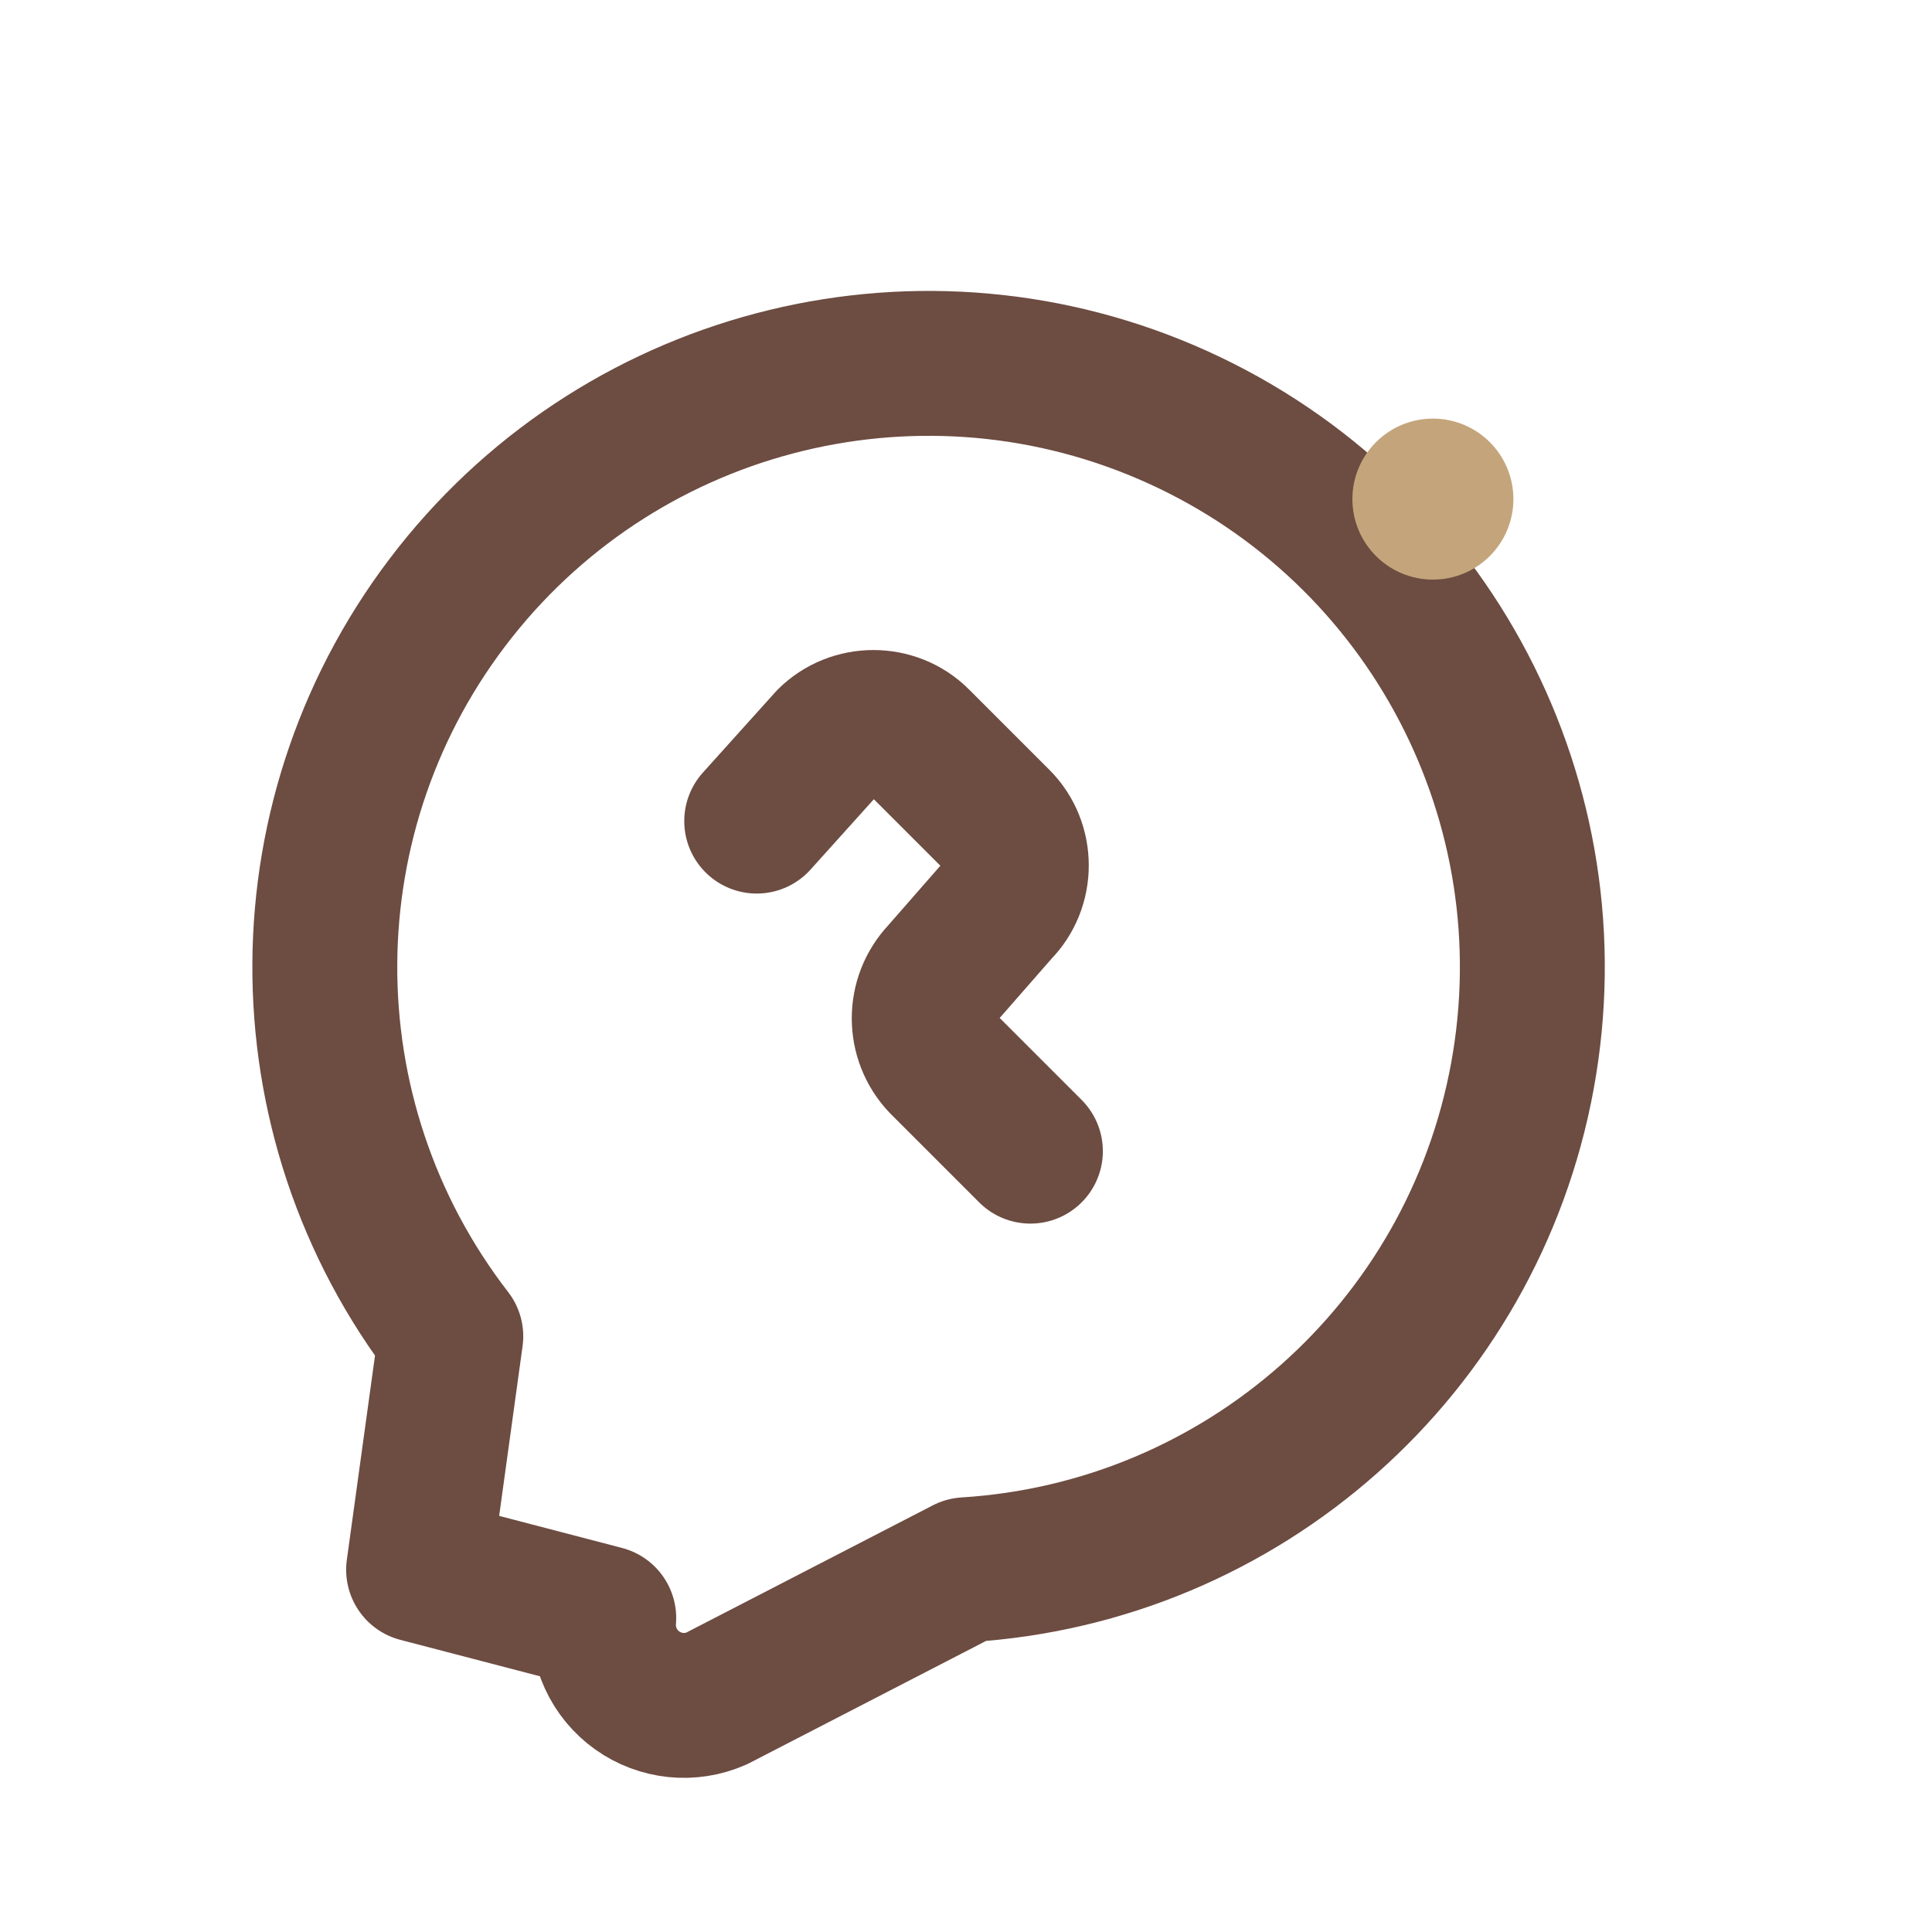
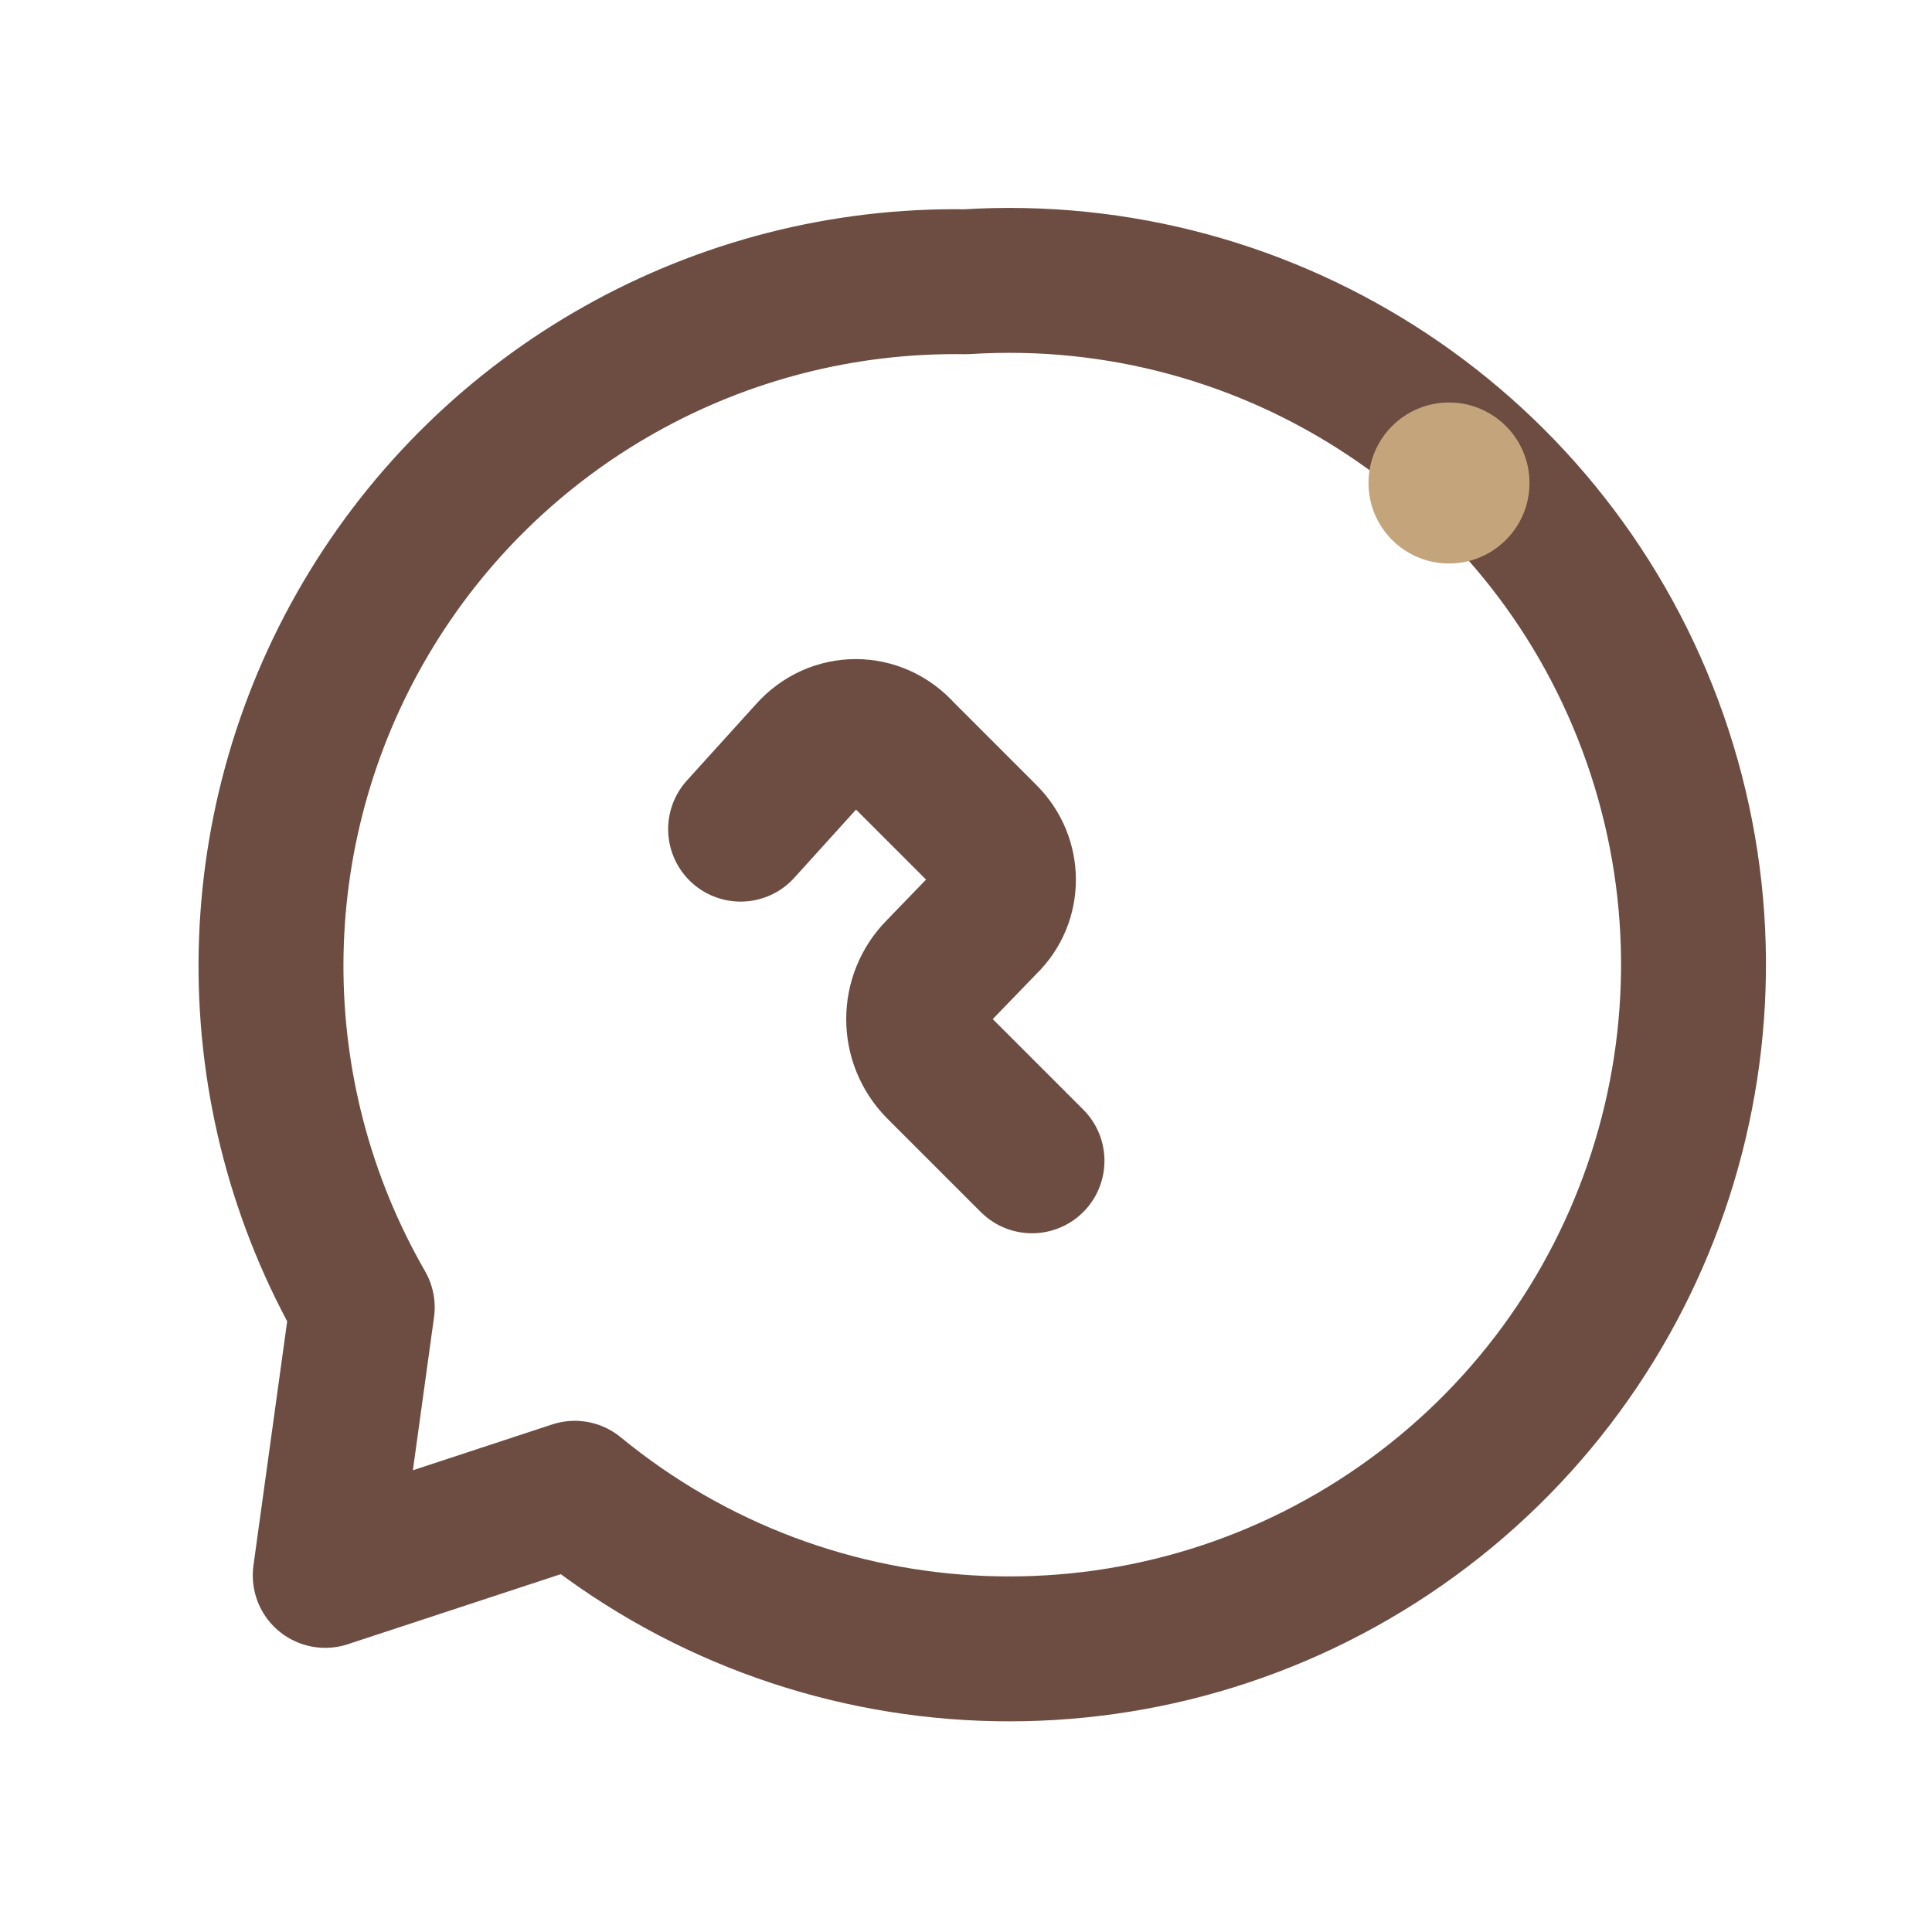
<svg xmlns="http://www.w3.org/2000/svg" width="24" height="24" viewBox="0 0 24 24" fill="none">
  <g stroke="#6D4C41" stroke-width="1.8" stroke-linecap="round" stroke-linejoin="round">
-     <path d="M5.2 19.5l.4-2.9A7.5 7.5 0 1112 19.5l-3.1 1.6a1 1 0 01-1.4-1z" />
-     <path d="M9.4 10.2l.9-1c.3-.3.8-.3 1.1 0l1 1c.3.3.3.8 0 1.1l-.7.8a.8.8 0 000 1.1l1.1 1.1" />
+     <path d="M12 3.5a8.5 8.5 0 00-7.5 12.74l-.46 3.33 3.1-1.02A8.5 8.5 0 1012 3.5z" />
+     <path d="M9.2 10.3l.86-.95c.31-.35.83-.35 1.14 0l1.04 1.04c.3.3.3.78 0 1.07l-.58.6a.85.85 0 000 1.2l1.16 1.16" />
  </g>
-   <circle cx="17.8" cy="6.2" r="1" fill="#C4A57B" />
+   <circle cx="18" cy="6" r="1" fill="#C4A57B" />
</svg>
